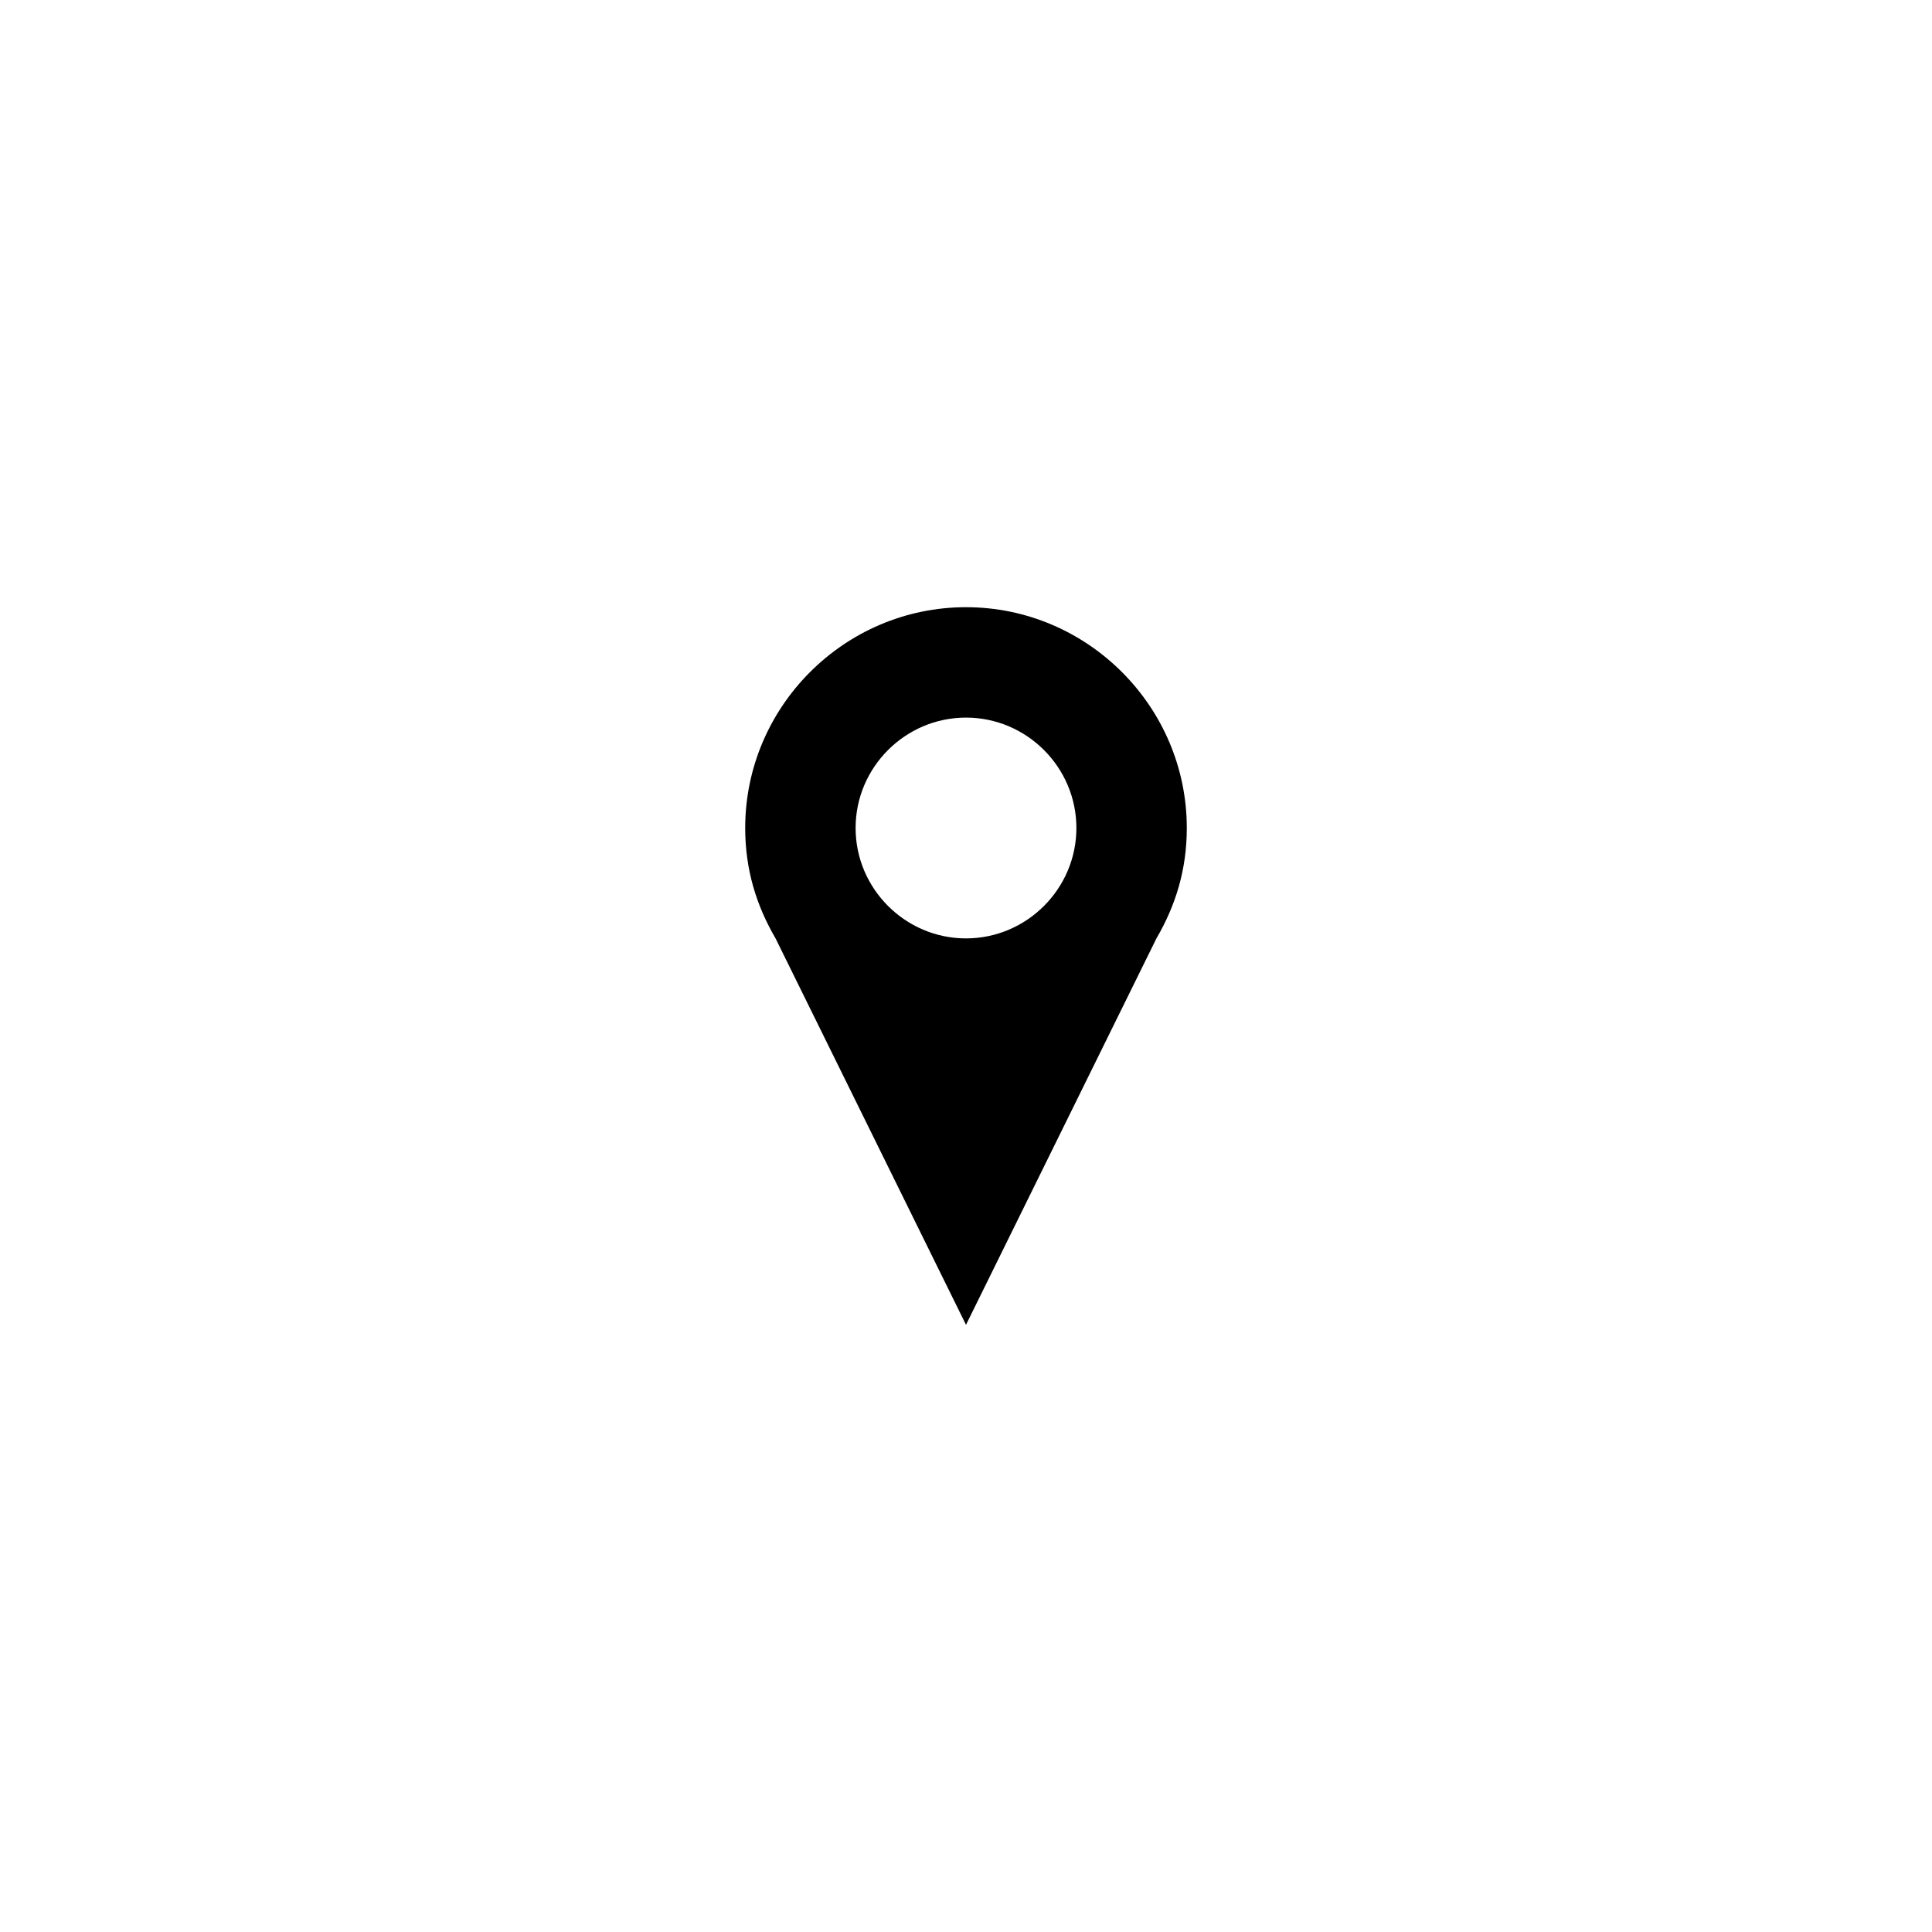
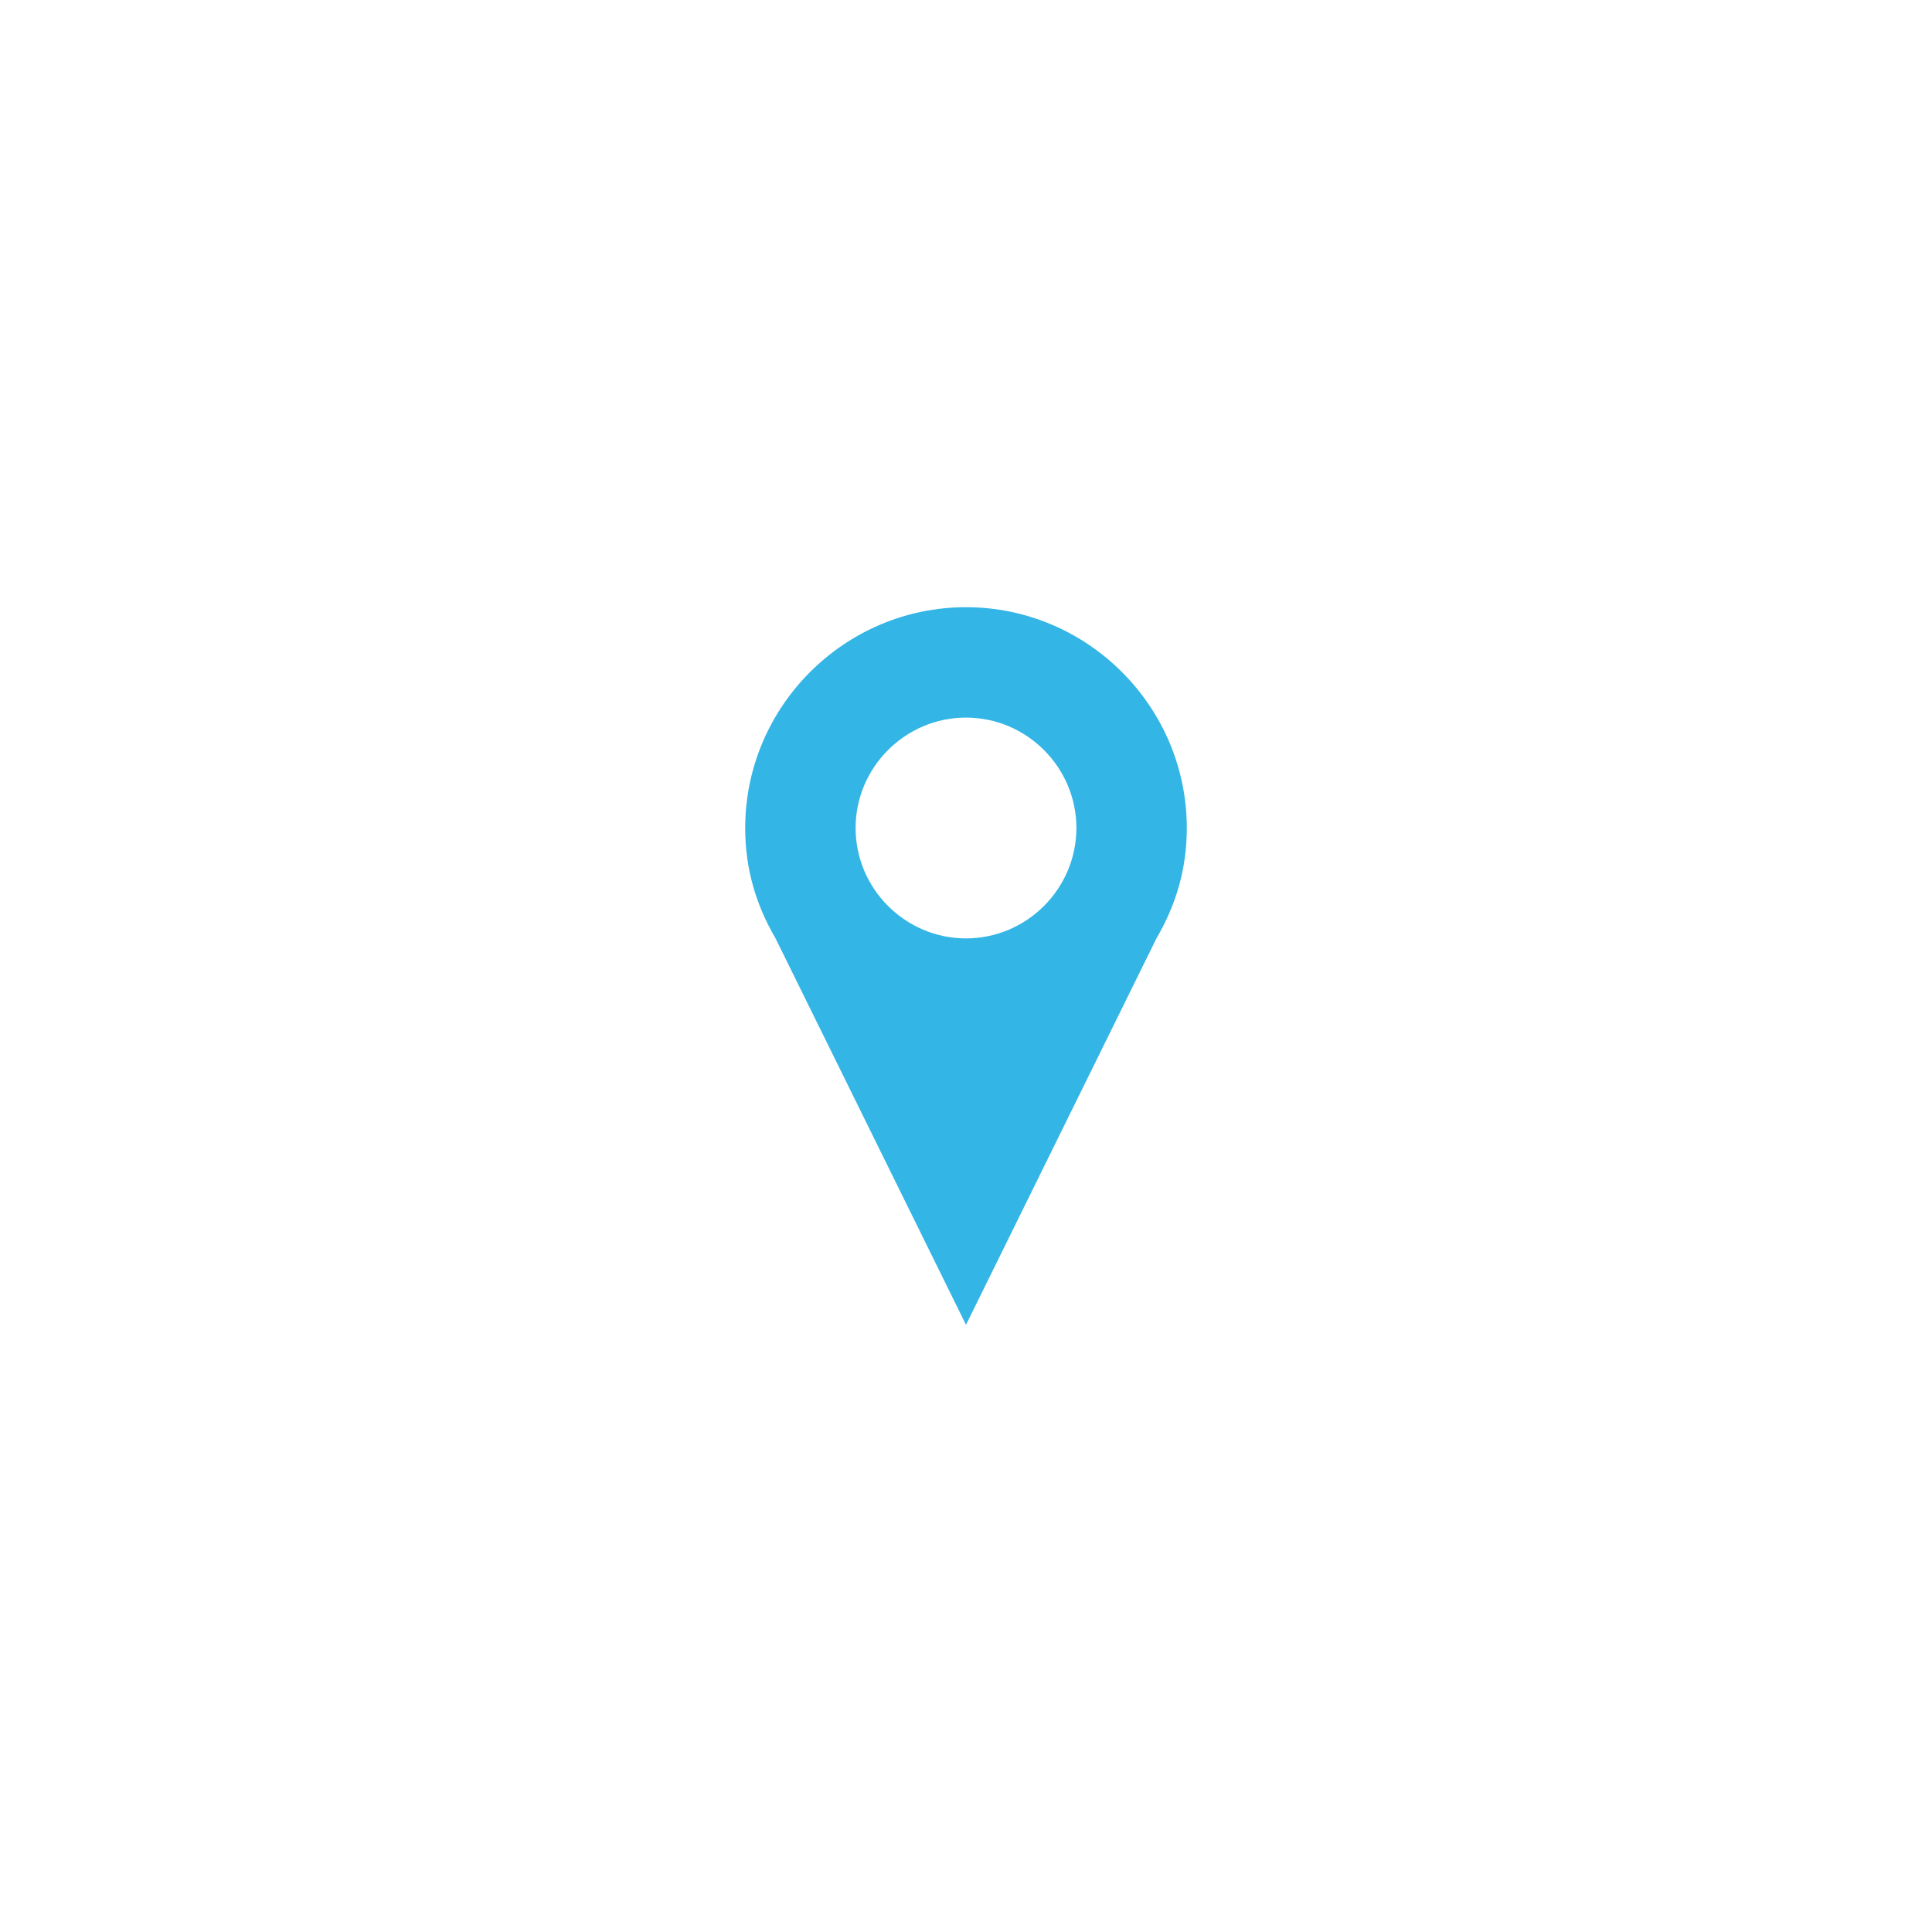
<svg xmlns="http://www.w3.org/2000/svg" version="1.1" id="Layer_1" x="0px" y="0px" viewBox="0 0 70 70" style="enable-background:new 0 0 70 70;" xml:space="preserve">
-   <path d="M43,30c0-4.4-3.6-8-8-8c-4.4,0-8,3.6-8,8c0,1.5,0.4,2.8,1.1,4h0L35,48l6.9-14h0C42.6,32.8,43,31.5,43,30z M35,34  c-2.2,0-4-1.8-4-4c0-2.2,1.8-4,4-4c2.2,0,4,1.8,4,4C39,32.2,37.2,34,35,34z" />
+   <path d="M43,30c0-4.4-3.6-8-8-8c-4.4,0-8,3.6-8,8c0,1.5,0.4,2.8,1.1,4h0L35,48l6.9-14h0C42.6,32.8,43,31.5,43,30z M35,34  c-2.2,0-4-1.8-4-4c0-2.2,1.8-4,4-4c2.2,0,4,1.8,4,4C39,32.2,37.2,34,35,34z" fill="#33b5e5" />
</svg>
